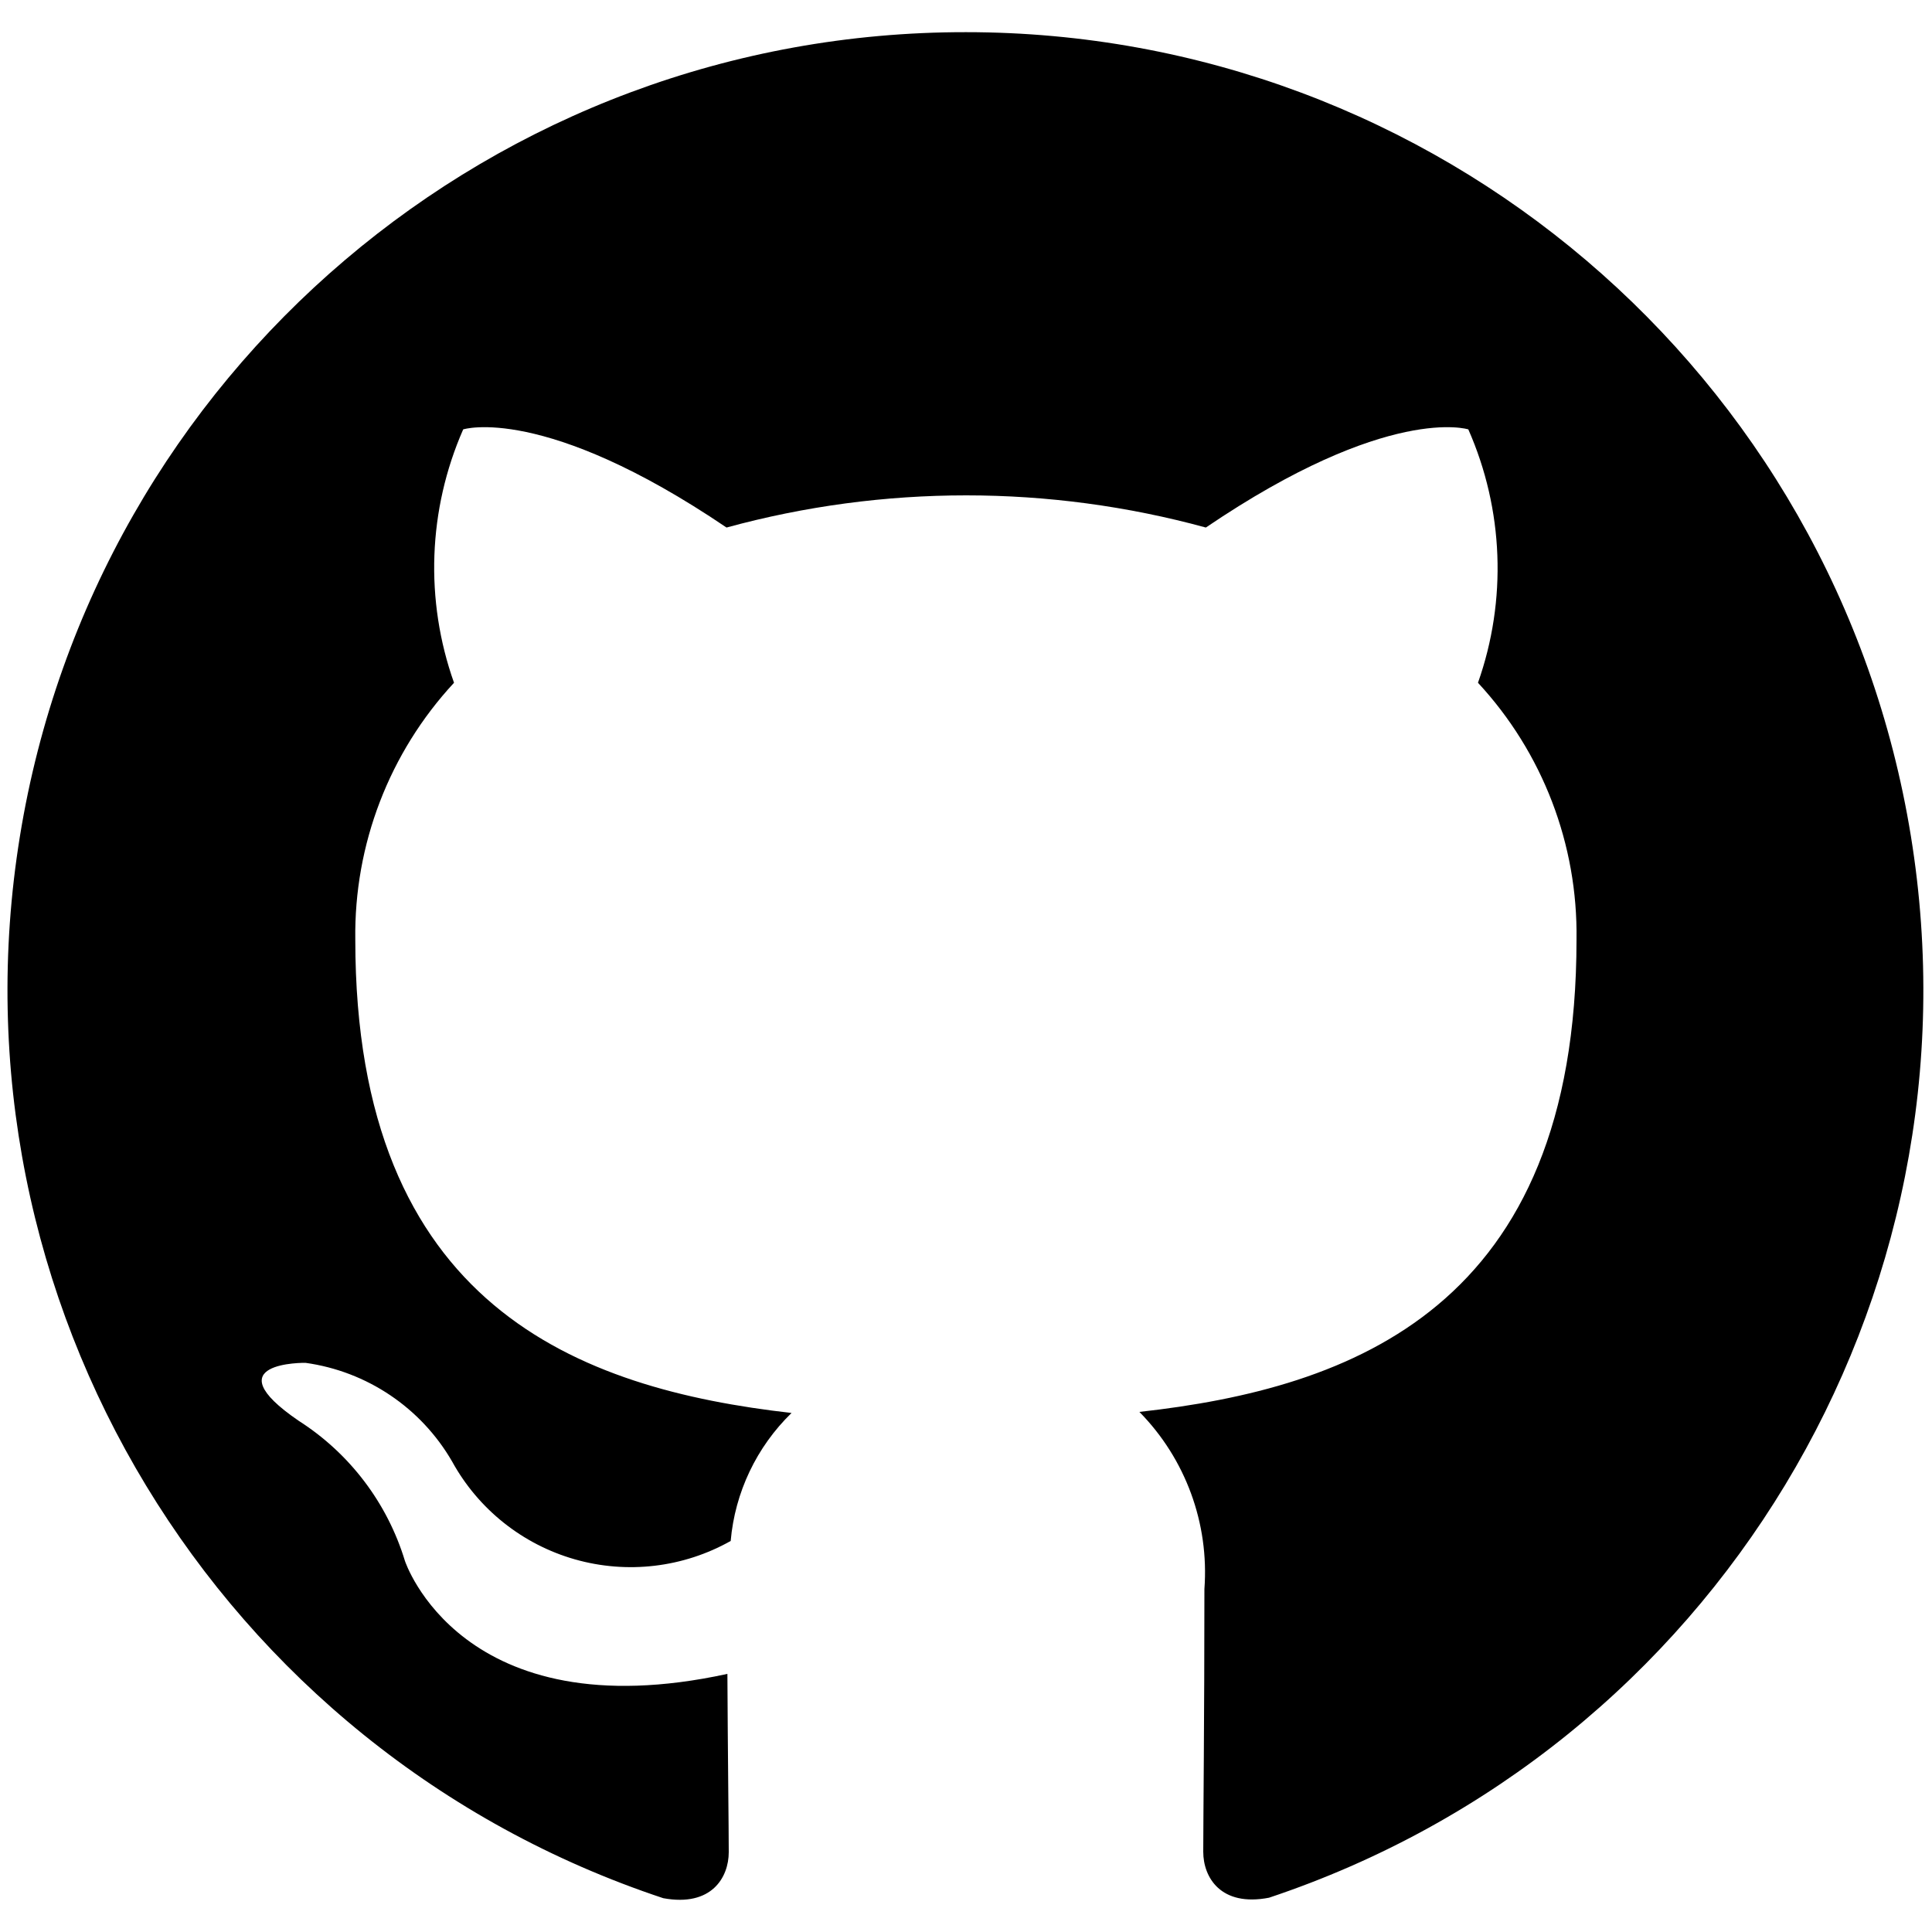
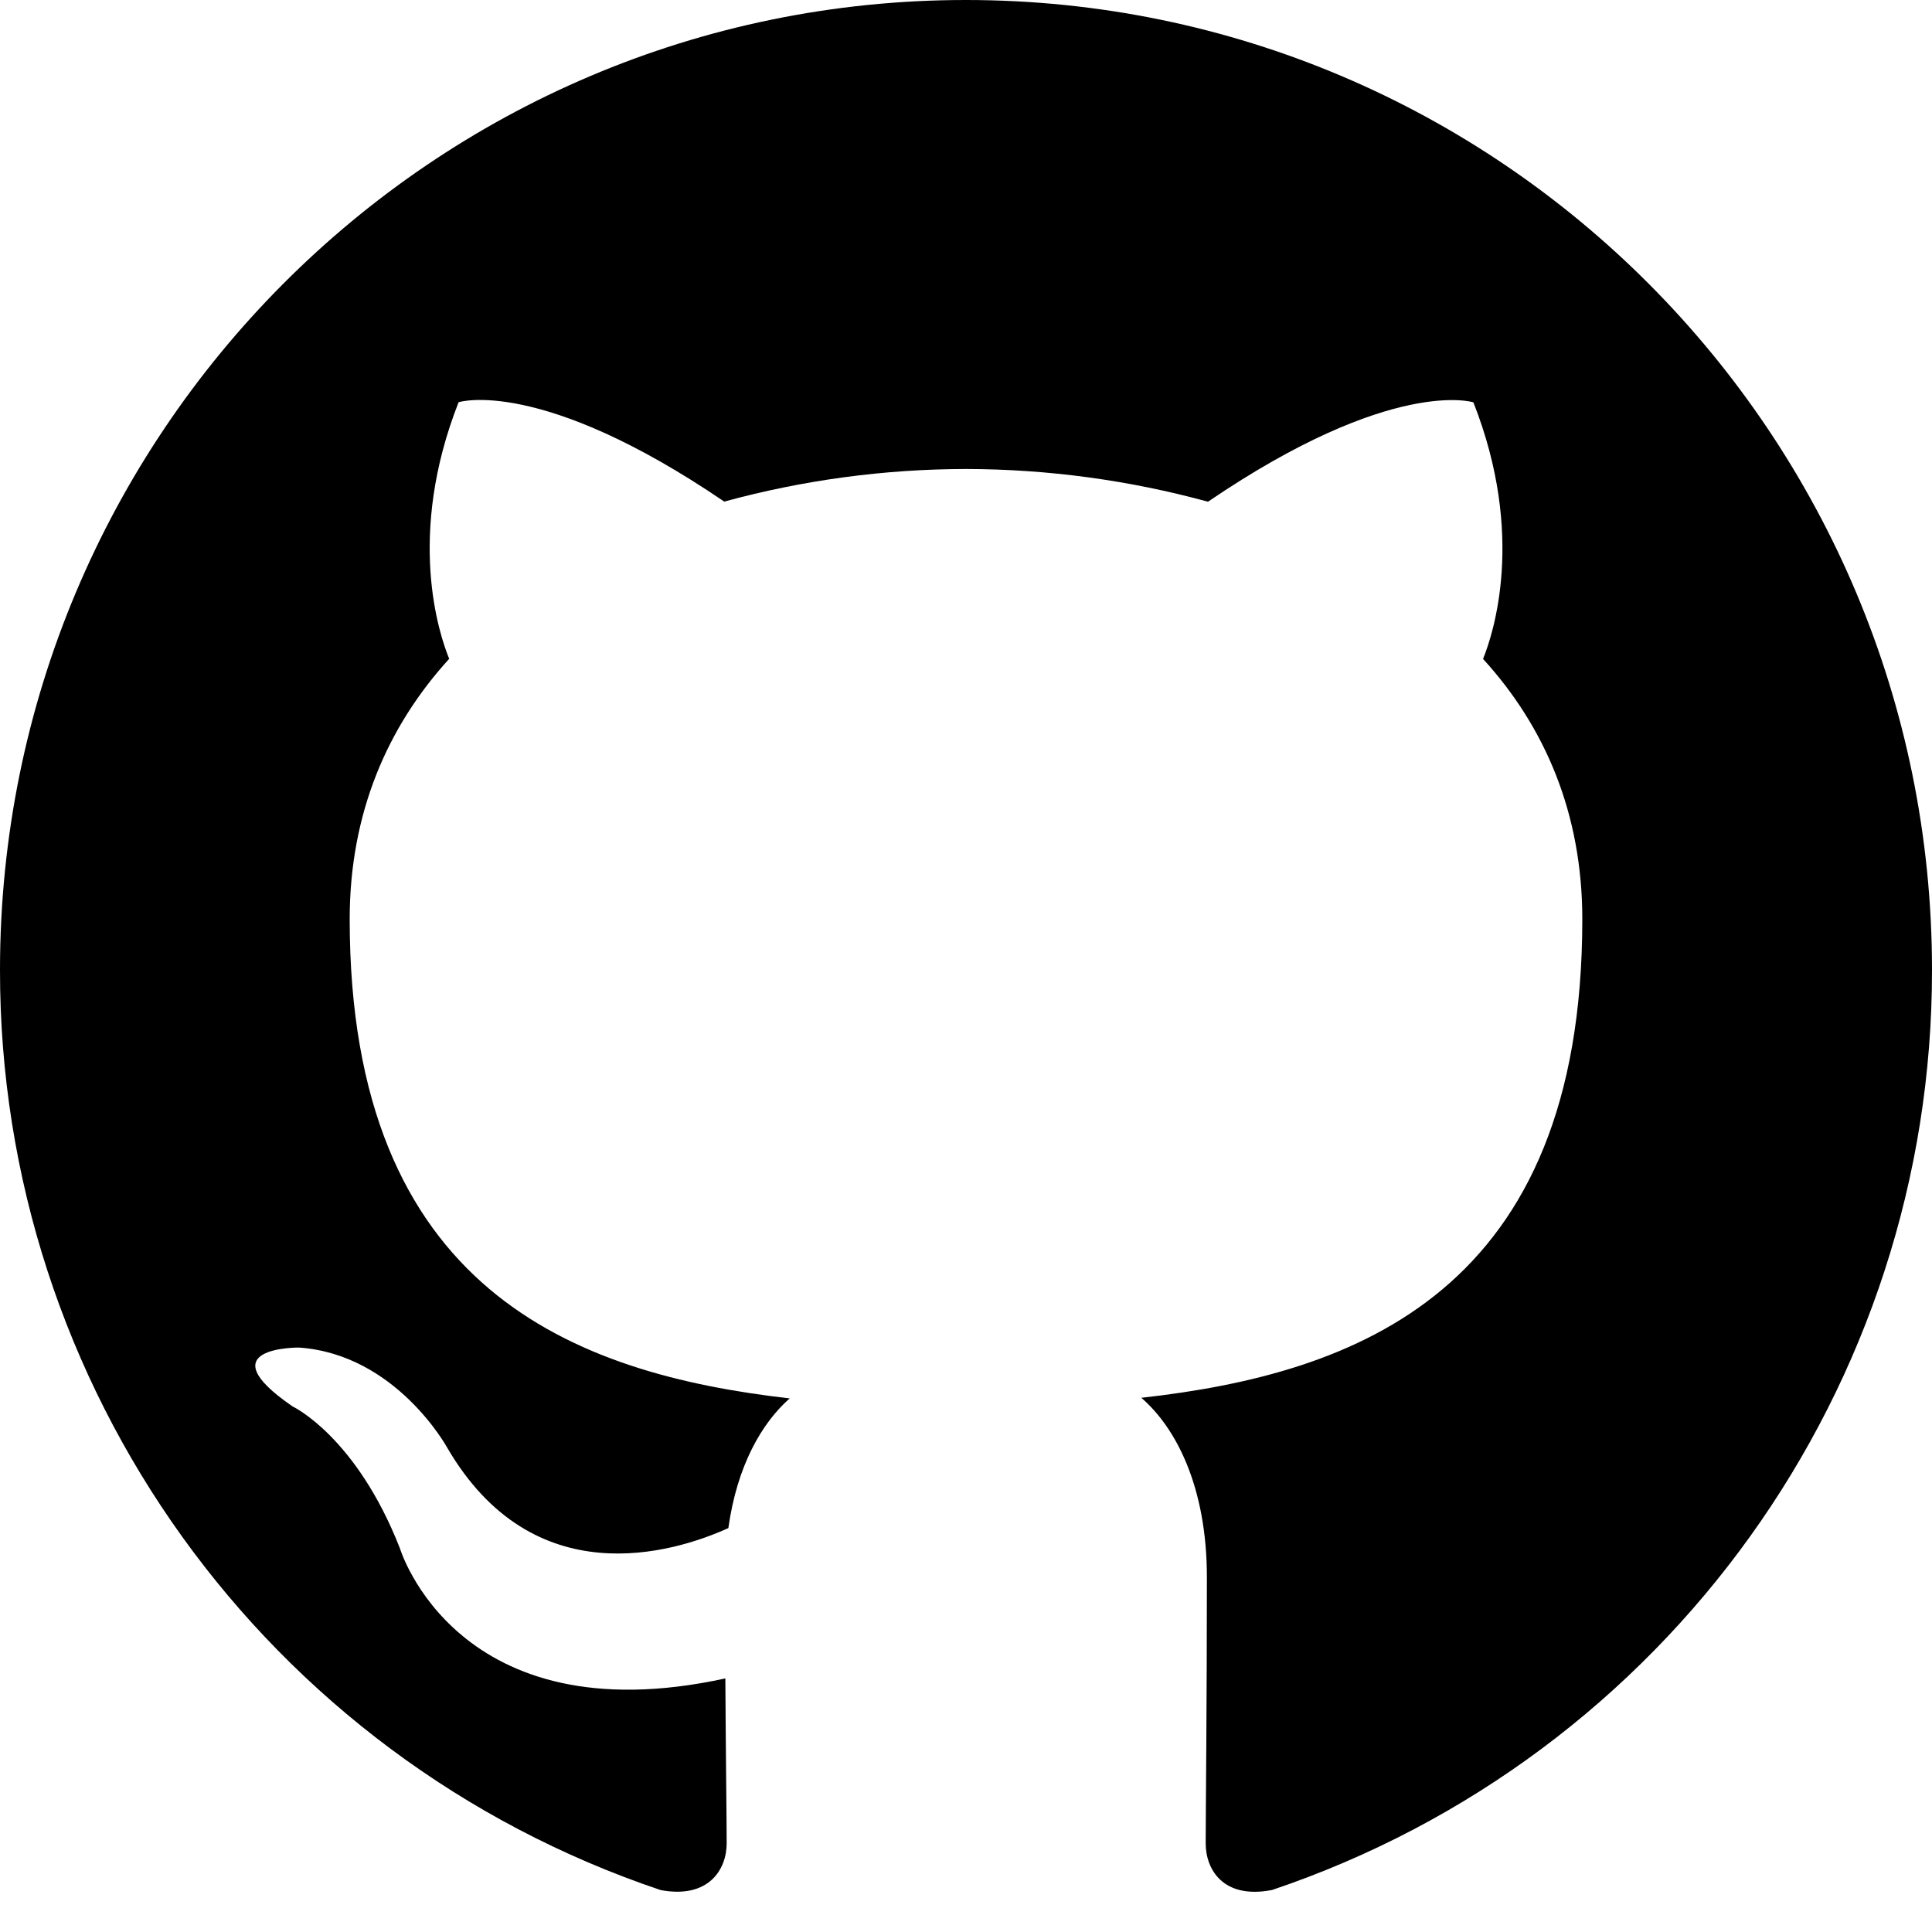
- <svg xmlns="http://www.w3.org/2000/svg" class="w-6 h-6 text-gray-800 dark:text-white" aria-hidden="true" fill="currentColor" viewBox="0 0 20 20">
-   <path fill-rule="evenodd" d="M10 .333A9.911 9.911 0 0 0 6.866 19.65c.5.092.678-.215.678-.477 0-.237-.01-1.017-.014-1.845-2.757.6-3.338-1.169-3.338-1.169a2.627 2.627 0 0 0-1.1-1.451c-.9-.615.07-.6.07-.6a2.084 2.084 0 0 1 1.518 1.021 2.11 2.11 0 0 0 2.884.823c.044-.503.268-.973.63-1.325-2.2-.25-4.516-1.1-4.516-4.9A3.832 3.832 0 0 1 4.7 7.068a3.56 3.56 0 0 1 .095-2.623s.832-.266 2.726 1.016a9.409 9.409 0 0 1 4.962 0c1.89-1.282 2.717-1.016 2.717-1.016.366.83.402 1.768.1 2.623a3.827 3.827 0 0 1 1.02 2.659c0 3.807-2.319 4.644-4.525 4.889a2.366 2.366 0 0 1 .673 1.834c0 1.326-.012 2.394-.012 2.72 0 .263.18.572.681.475A9.911 9.911 0 0 0 10 .333Z" clip-rule="evenodd" />
+ <svg xmlns="http://www.w3.org/2000/svg" viewBox="0 0 16 16" id="github">
+   <path d="M7.999 0C3.582 0 0 3.596 0 8.032a8.031 8.031 0 0 0 5.472 7.621c.4.074.546-.174.546-.387 0-.191-.007-.696-.011-1.366-2.225.485-2.695-1.077-2.695-1.077-.363-.928-.888-1.175-.888-1.175-.727-.498.054-.488.054-.488.803.057 1.225.828 1.225.828.714 1.227 1.873.873 2.329.667.072-.519.279-.873.508-1.074-1.776-.203-3.644-.892-3.644-3.969 0-.877.312-1.594.824-2.156-.083-.203-.357-1.02.078-2.125 0 0 .672-.216 2.2.823a7.633 7.633 0 0 1 2.003-.27 7.65 7.65 0 0 1 2.003.271c1.527-1.039 2.198-.823 2.198-.823.436 1.106.162 1.922.08 2.125.513.562.822 1.279.822 2.156 0 3.085-1.87 3.764-3.652 3.963.287.248.543.738.543 1.487 0 1.074-.01 1.94-.01 2.203 0 .215.144.465.55.386A8.032 8.032 0 0 0 16 8.032C16 3.596 12.418 0 7.999 0z" />
</svg>
